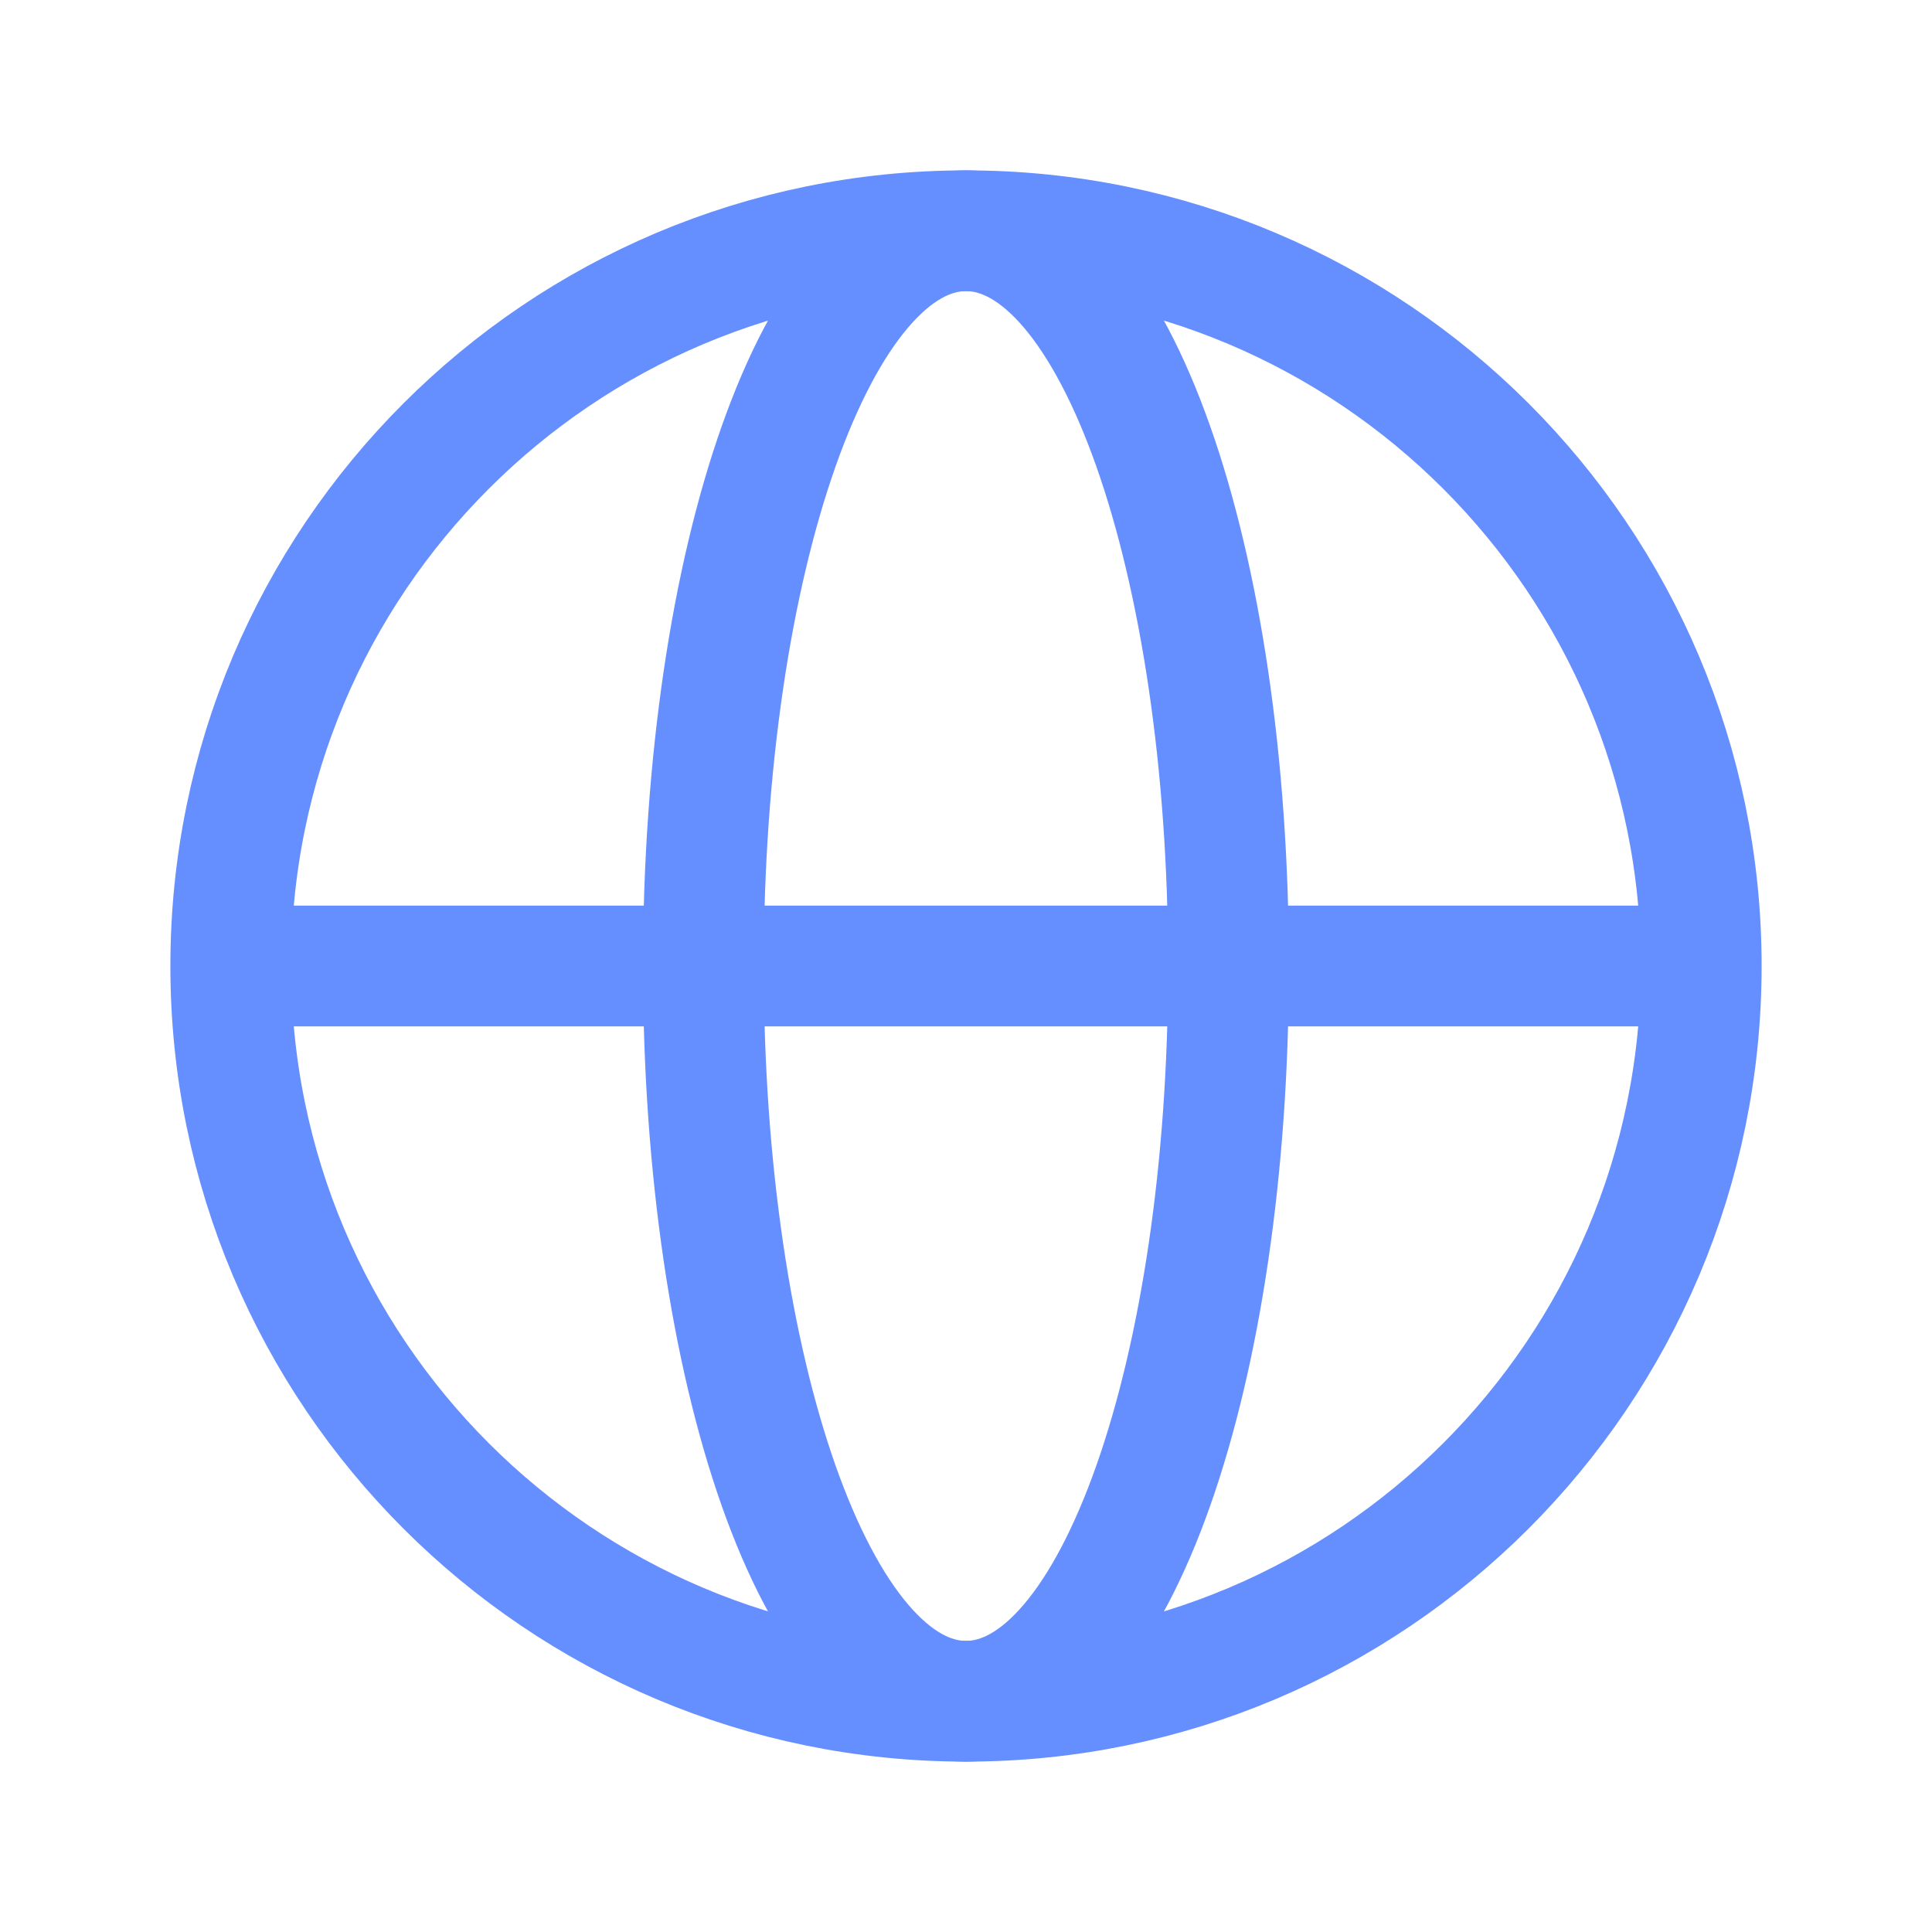
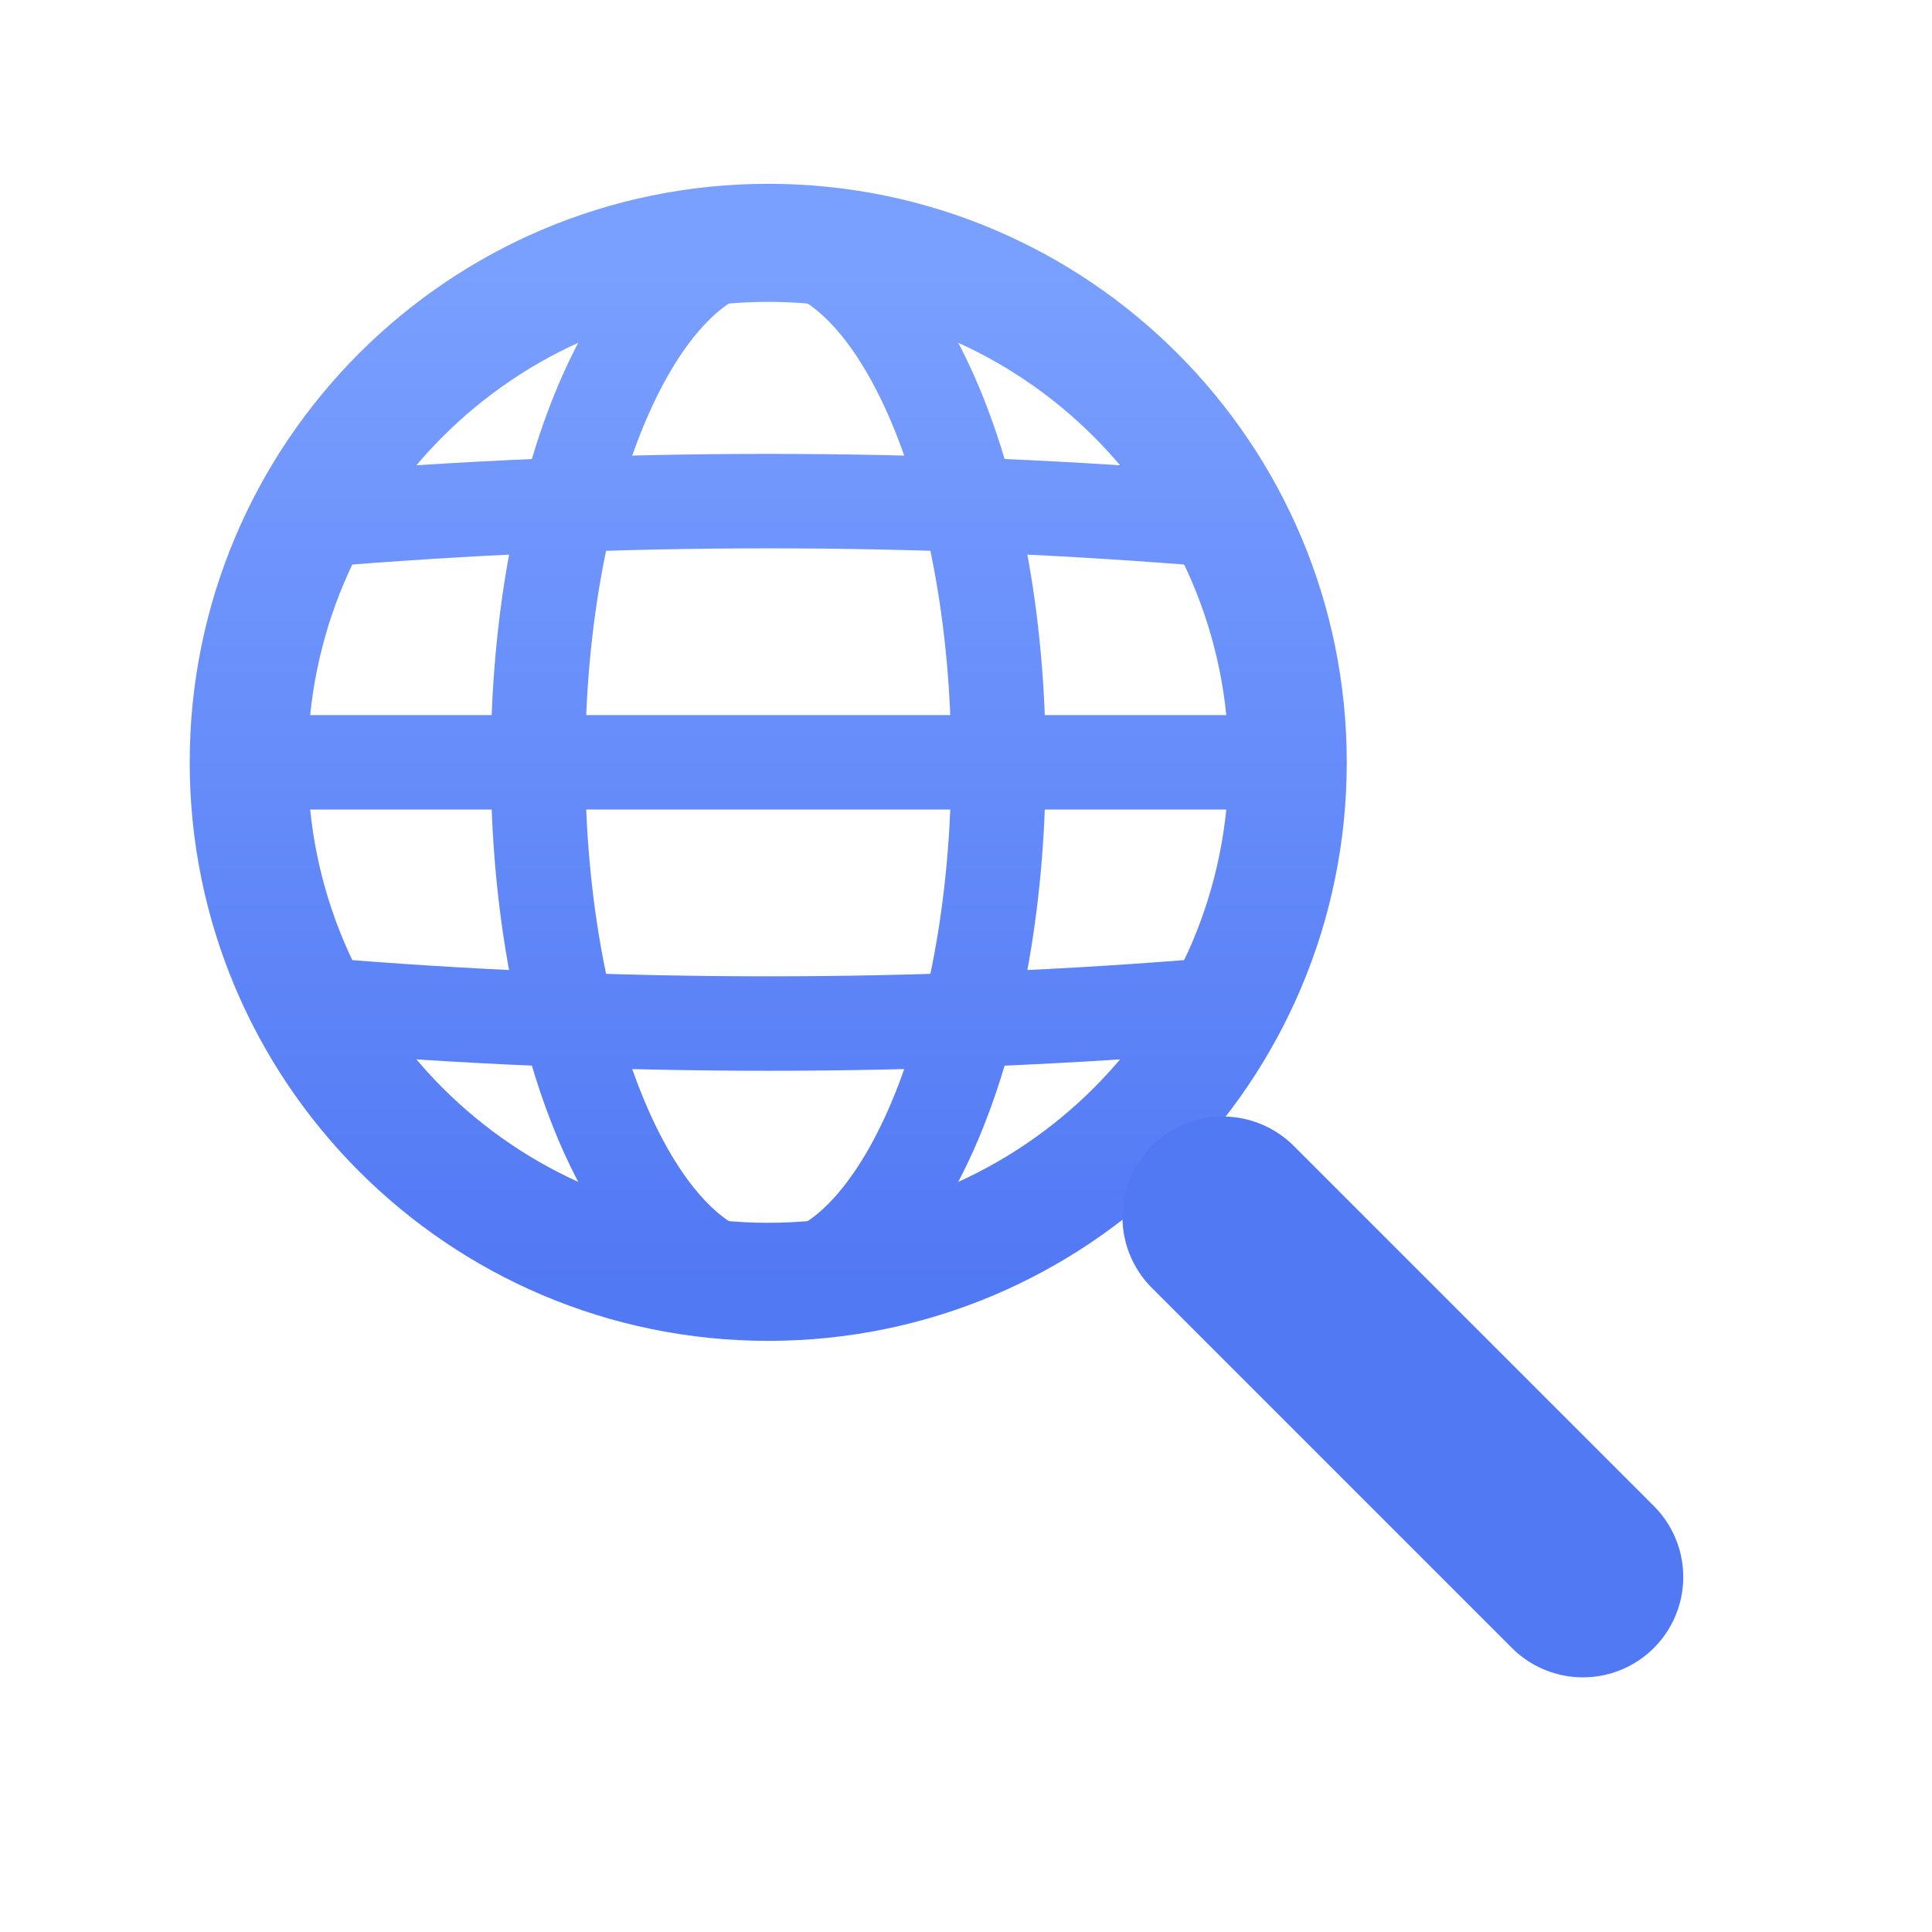
- <svg xmlns="http://www.w3.org/2000/svg" width="36" height="36" viewBox="0 0 16 16" fill="none" aria-hidden="true" stroke-width="1">
-   <path d="M8 14.089C11.363 14.089 14.089 11.363 14.089 8C14.089 4.637 11.363 1.911 8 1.911C4.637 1.911 1.911 4.637 1.911 8C1.911 11.363 4.637 14.089 8 14.089Z" stroke="#658EFF" />
-   <path d="M2.346 8H13.654" stroke="#658EFF" stroke-linecap="square" />
-   <path d="M8 14.089C9.235 14.089 10.174 11.363 10.174 8C10.174 4.637 9.235 1.911 8 1.911" stroke="#658EFF" />
-   <path d="M8 14.089C6.764 14.089 5.825 11.363 5.825 8C5.825 4.637 6.764 1.911 8 1.911" stroke="#658EFF" />
+ <svg xmlns="http://www.w3.org/2000/svg" width="36" height="36" viewBox="0 0 36 36" fill="none" aria-hidden="true">
+   <defs>
+     <linearGradient id="wsd-globe" x1="15.4" y1="6.4" x2="15.4" y2="24" gradientUnits="userSpaceOnUse">
+       <stop stop-color="#7AA0FF" />
+       <stop offset="1" stop-color="#5279F4" />
+     </linearGradient>
+   </defs>
+   <g transform="translate(18 18) scale(1.1) translate(-18.75 -18.65)">
+     <g stroke="url(#wsd-globe)" stroke-linecap="round" stroke-linejoin="round">
+       <circle cx="15.4" cy="15.2" r="8.8" stroke-width="2" />
+       <ellipse cx="15.4" cy="15.2" rx="3.9" ry="8.8" stroke-width="1.6" />
+       <path d="M6.6 15.2H24.2" stroke-width="1.6" />
+       <path d="M7.7 11.1Q15.4 10.45 23.1 11.1" stroke-width="1.6" />
+       <path d="M7.7 19.3Q15.4 19.95 23.1 19.3" stroke-width="1.6" />
+     </g>
+     <path d="M23.1 22.9 29.2 29" stroke="#5279F4" stroke-width="3.4" stroke-linecap="round" />
+   </g>
</svg>
